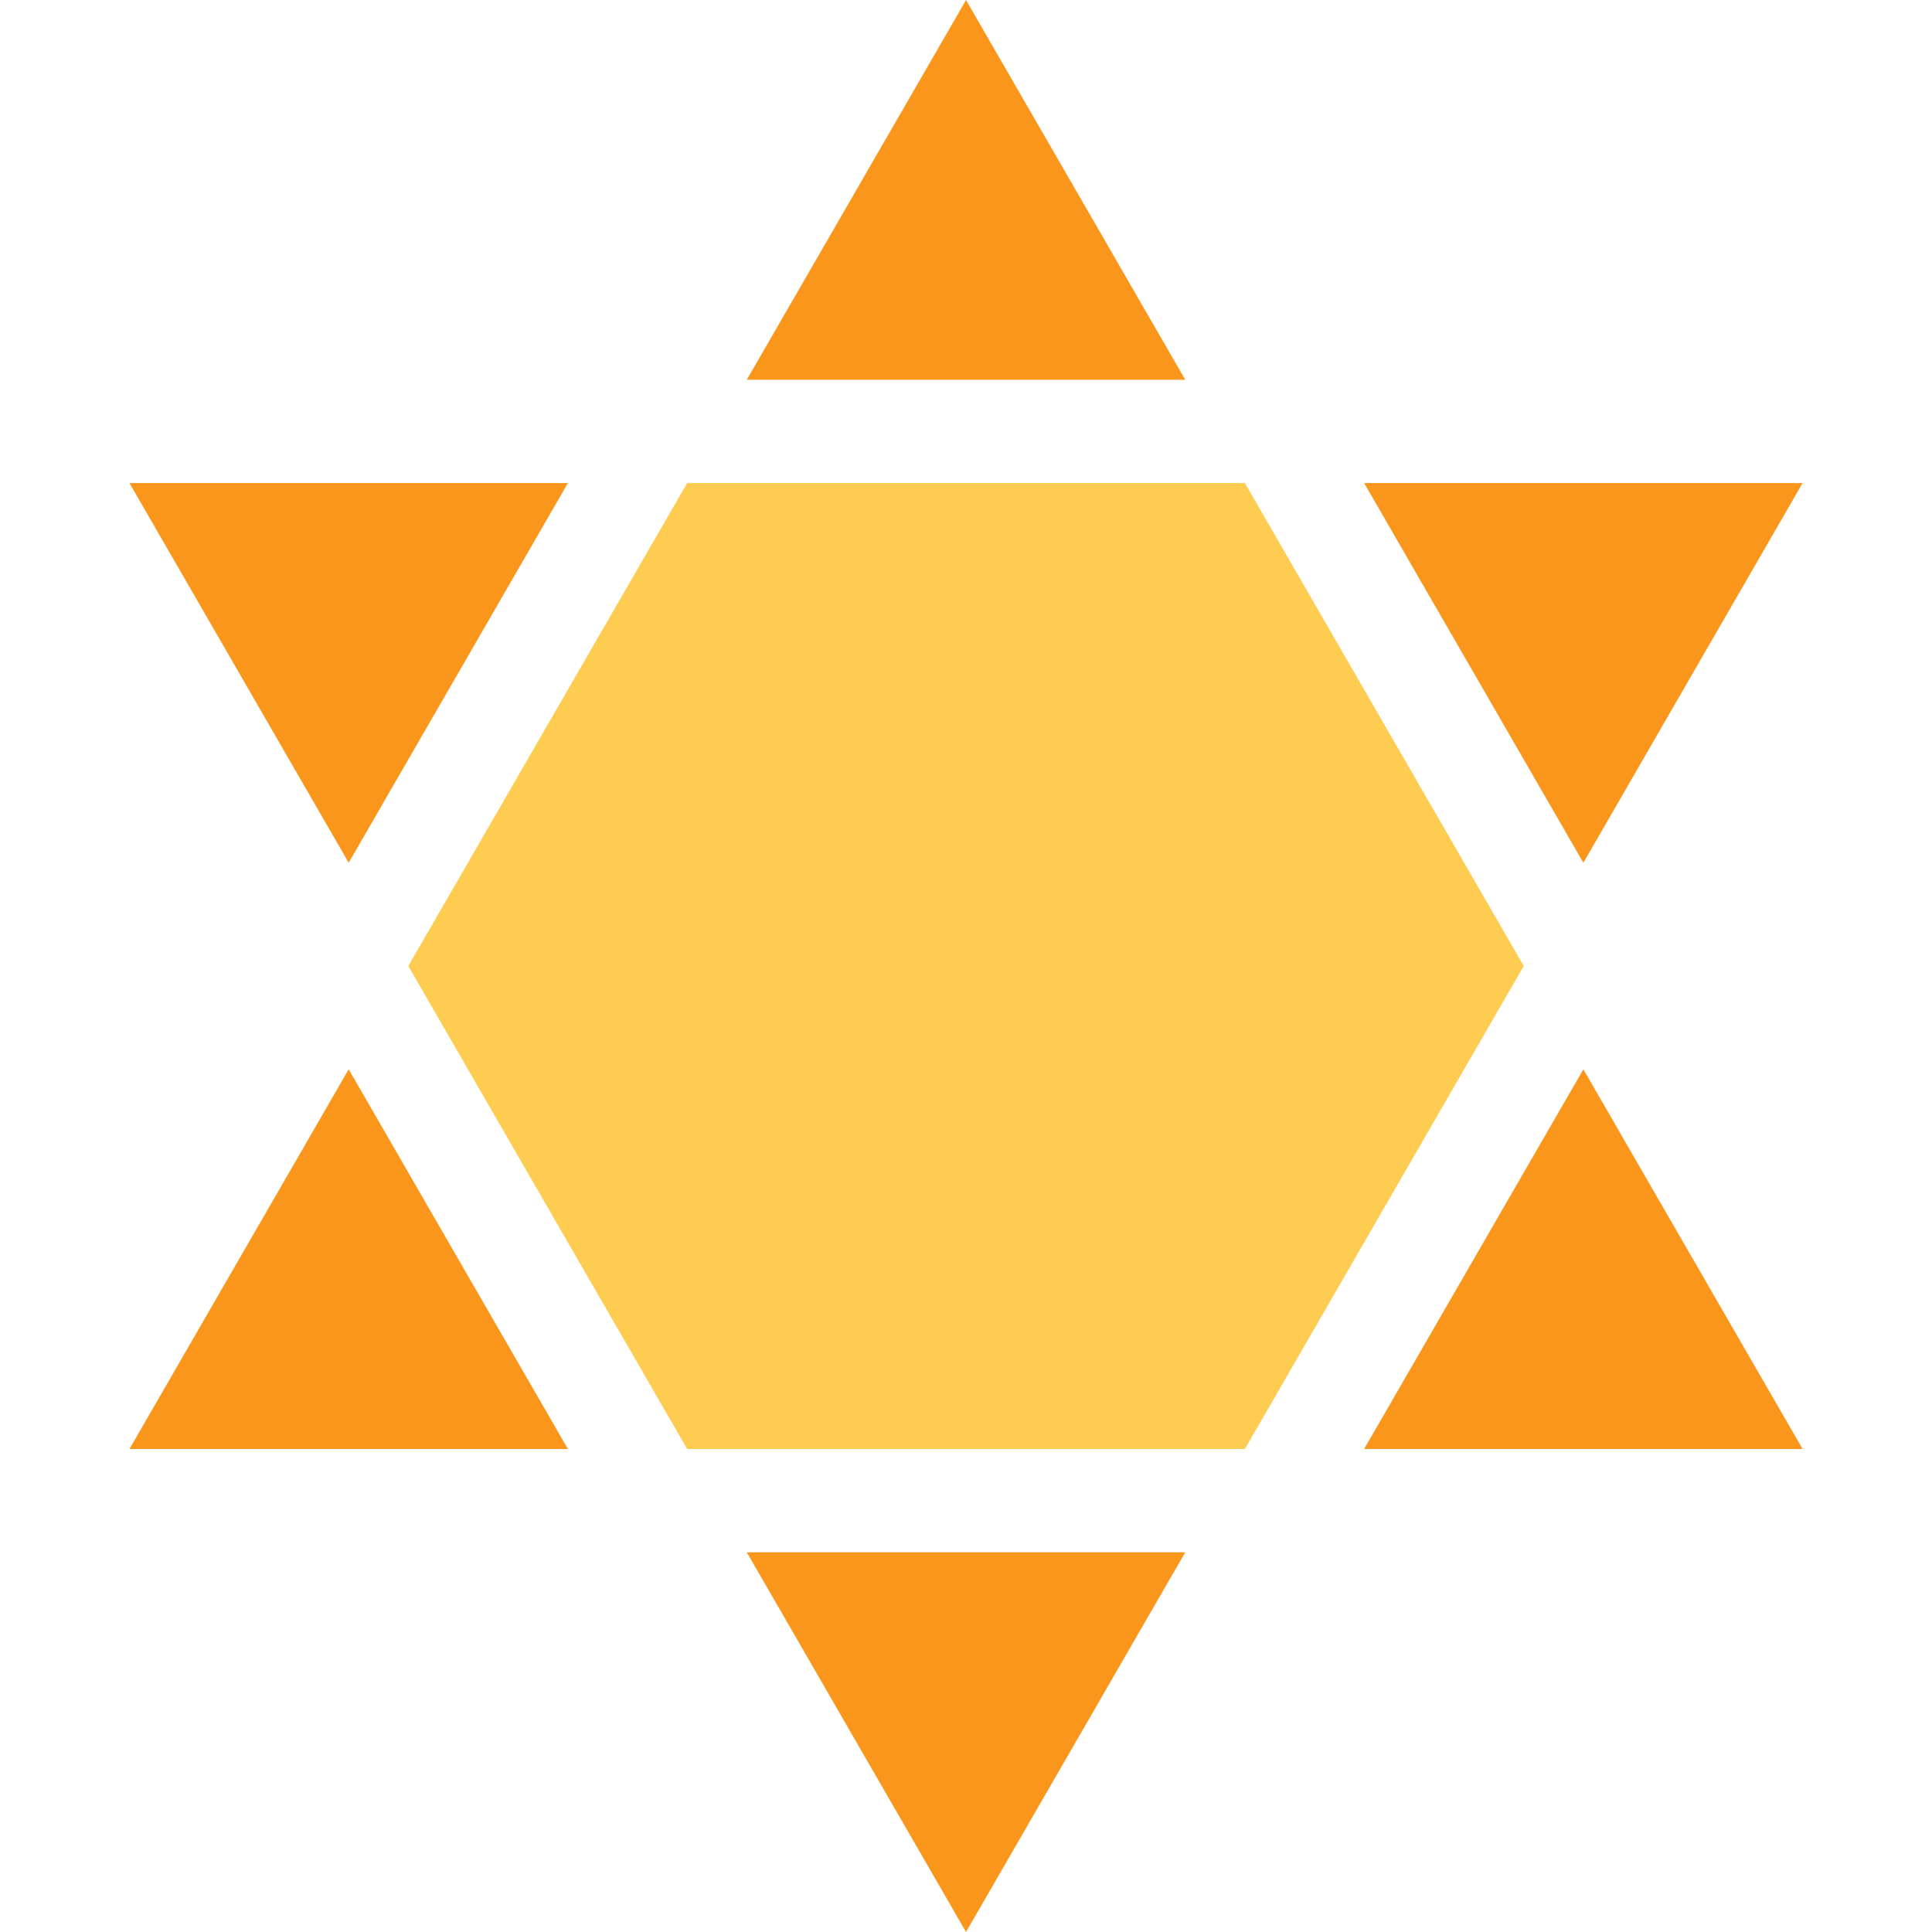
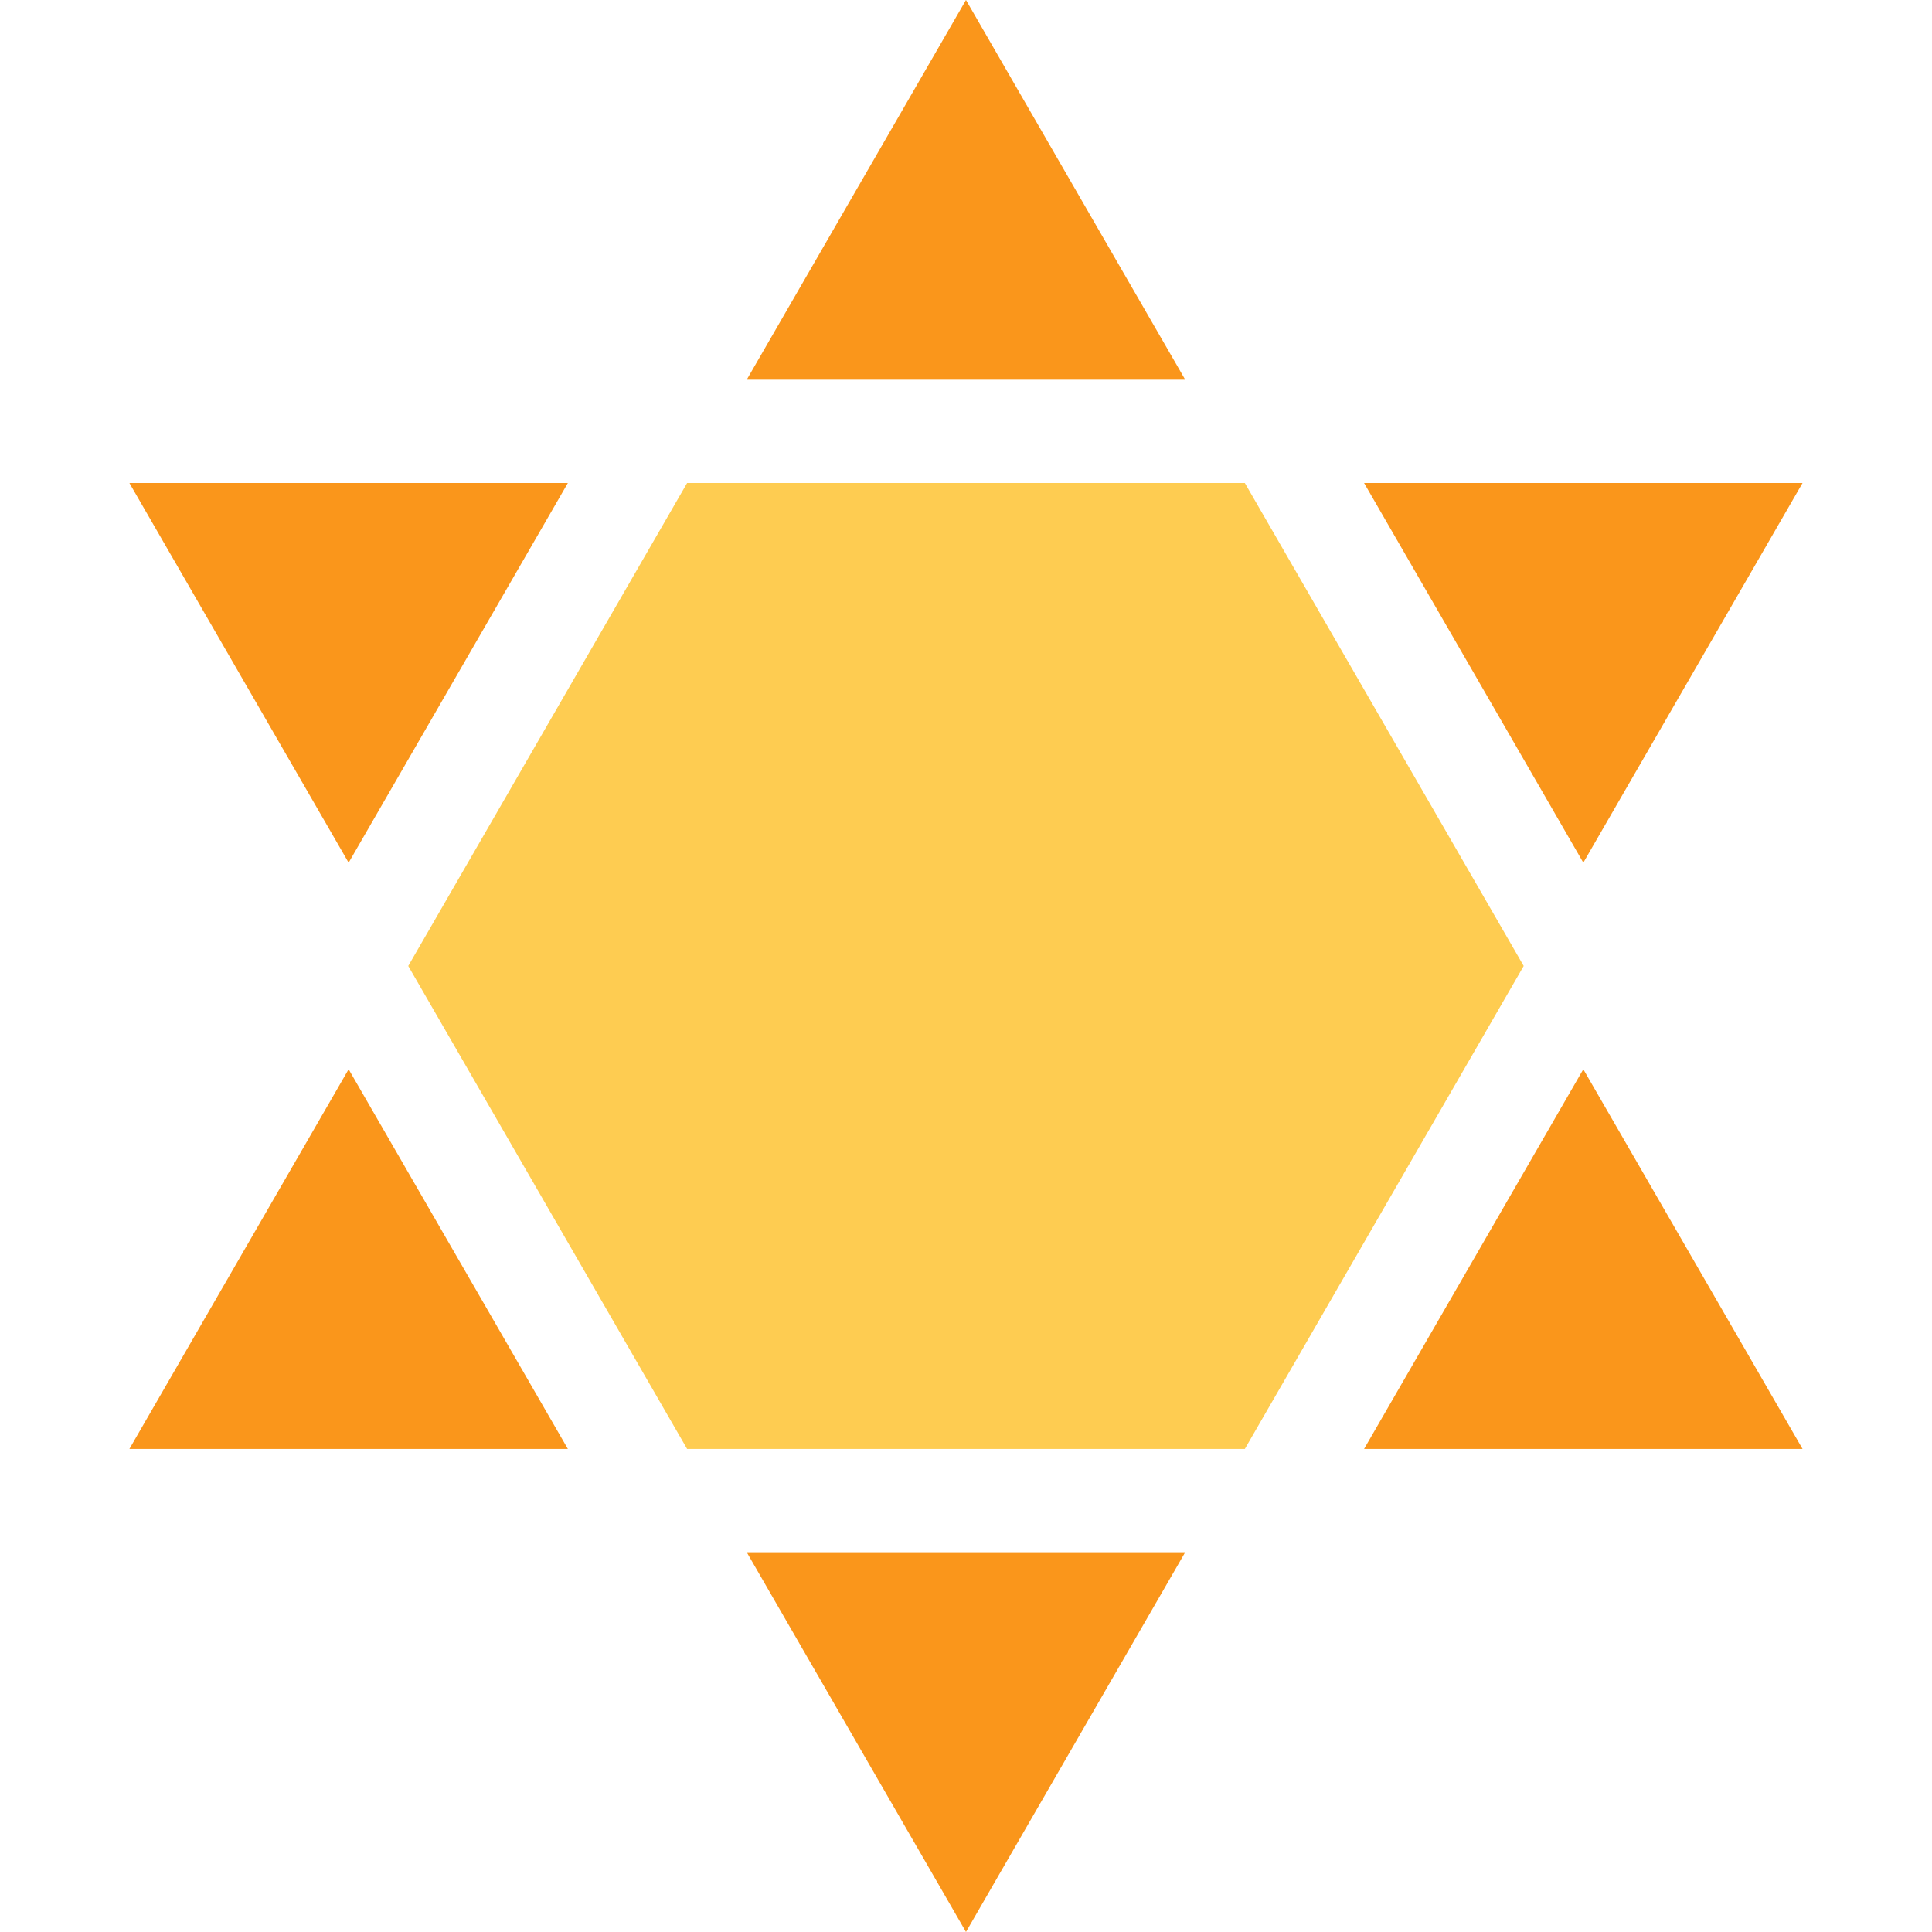
- <svg xmlns="http://www.w3.org/2000/svg" width="34.641" height="34.641" viewBox="-17.321 -17.321 34.641 34.641" version="1.1">
+ <svg xmlns="http://www.w3.org/2000/svg" viewBox="-17.32 -17.32 34.641 34.641" version="1.1">
  <g>
    <polygon fill="#FECC51" points="-5 -8.66 5 -8.66 10 0 5 8.66 -5 8.66 -10 0" />
    <g fill="#FA961B">
      <polygon points="-3.931 -10.512 0 -17.32 3.931 -10.512" />
      <polygon points="7.138 -8.66 15 -8.66 11.069 -1.852" />
      <polygon points="11.069 1.852 15 8.66 7.138 8.66" />
      <polygon points="3.931 10.512 0 17.32 -3.931 10.512" />
      <polygon points="-7.138 8.66 -15 8.66 -11.069 1.852" />
      <polygon points="-11.069 -1.852 -15 -8.66 -7.138 -8.66" />
    </g>
    <animateTransform attributeName="transform" attributeType="XML" type="rotate" from="0 0 0" to="360 0 0" dur="6s" repeatCount="indefinite" />
  </g>
</svg>
